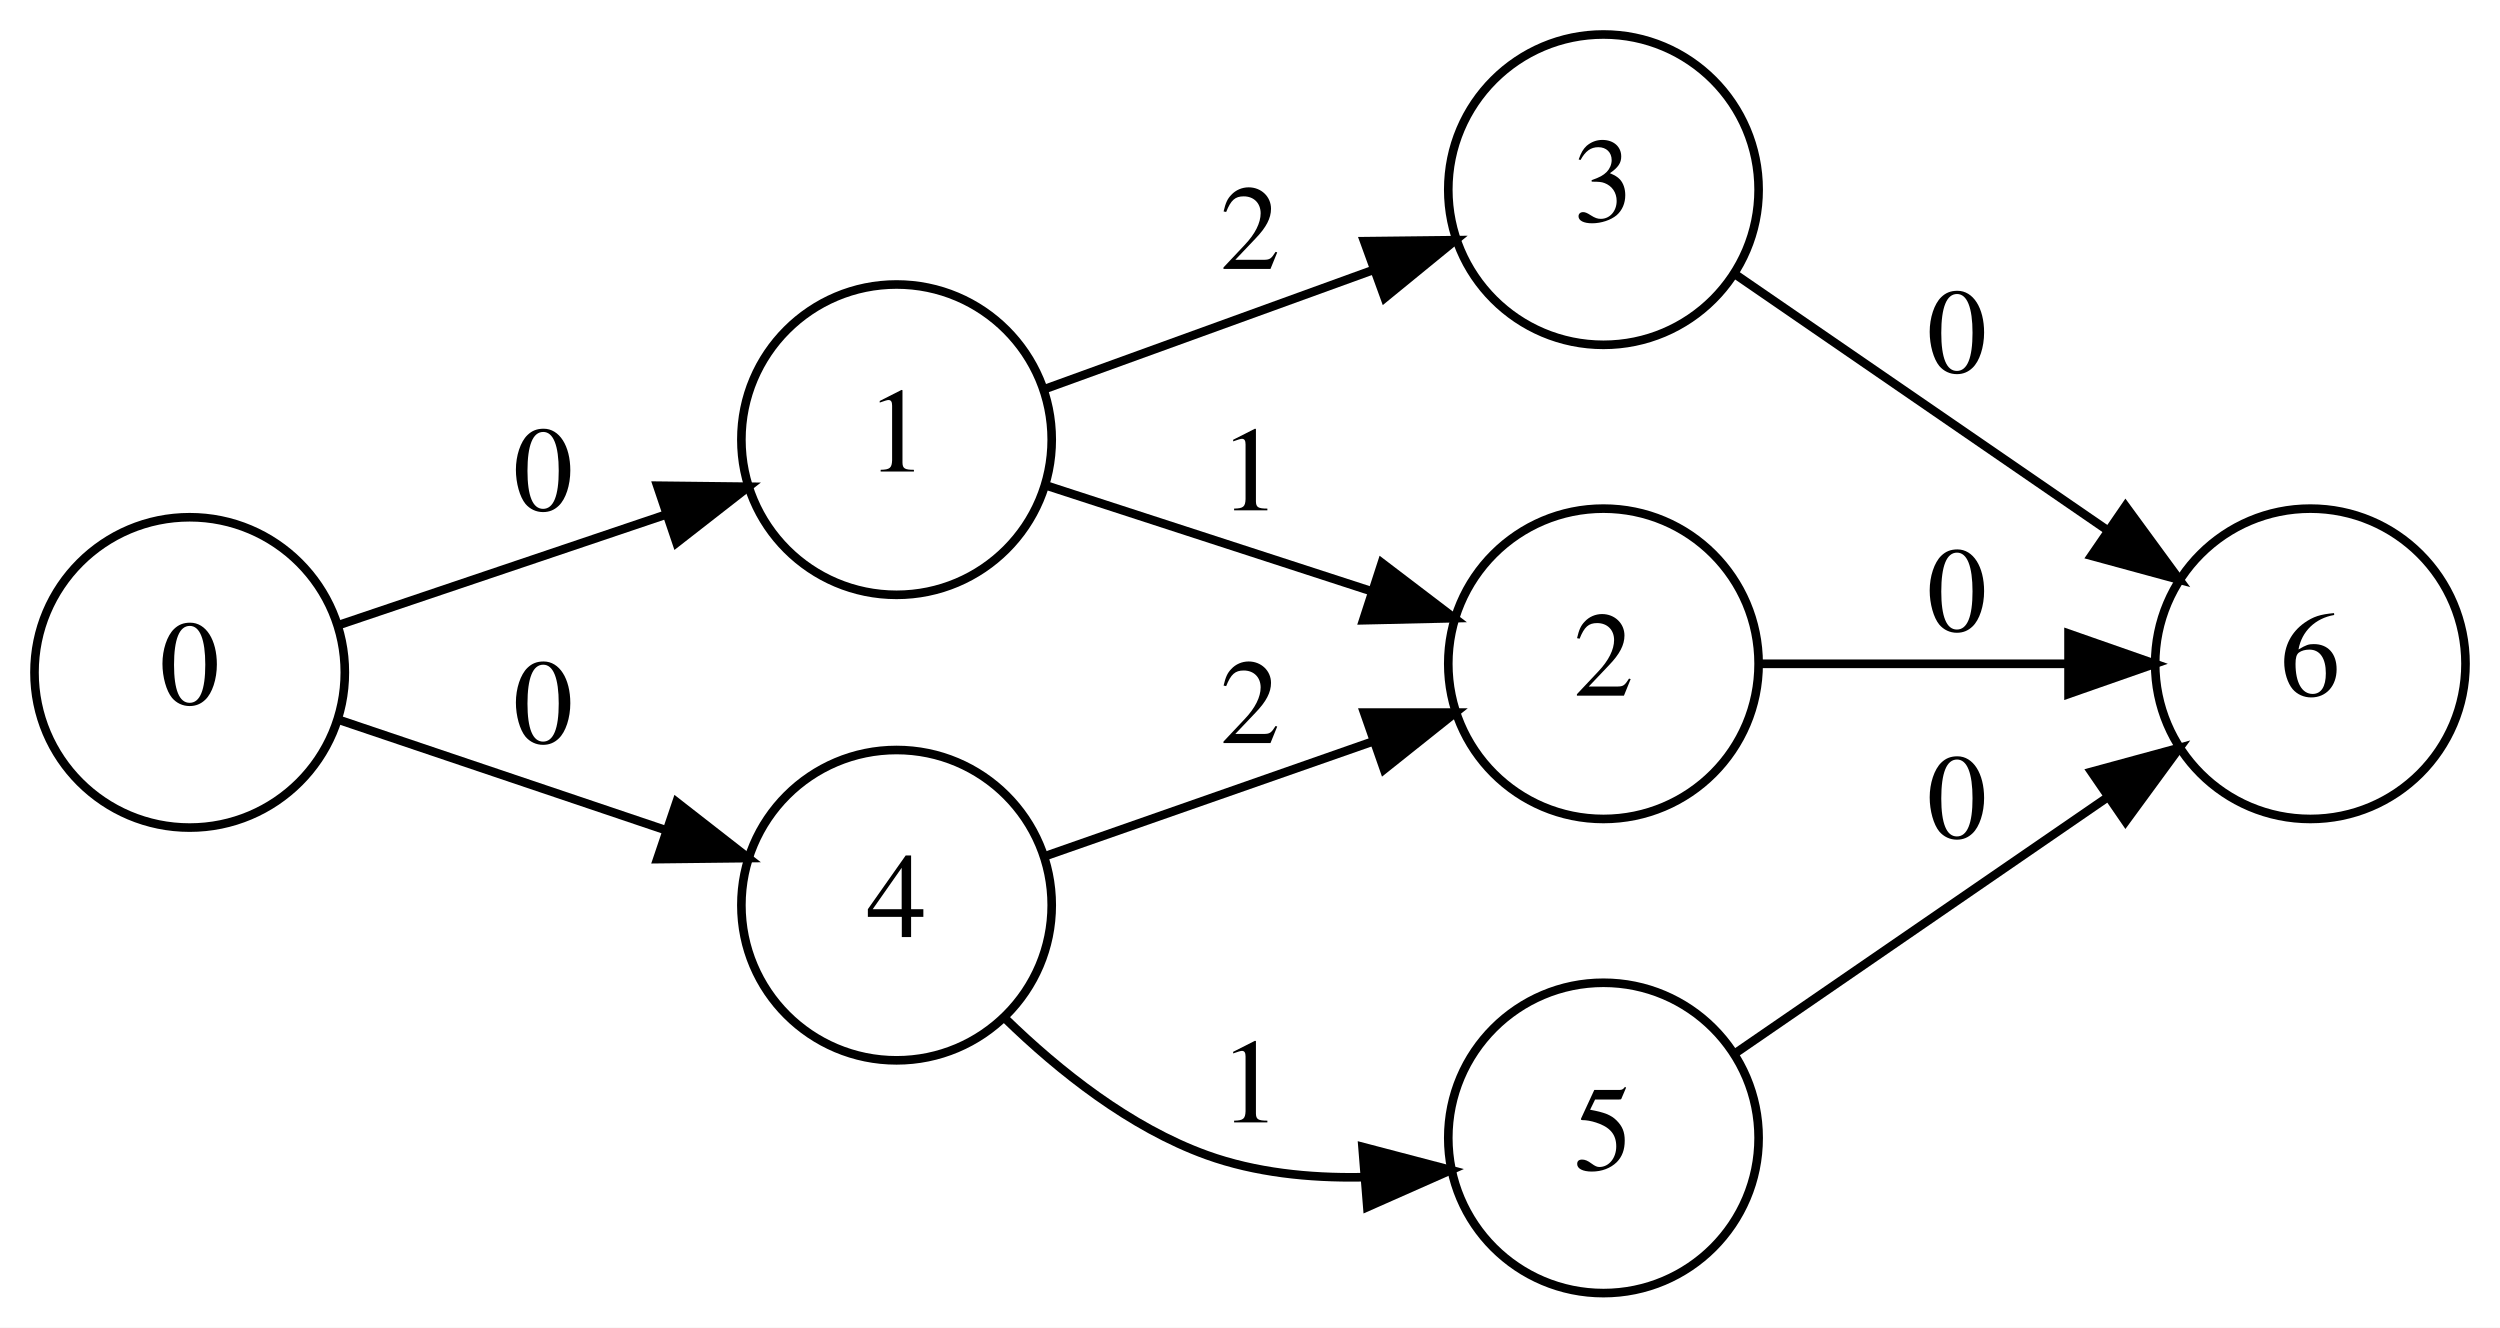
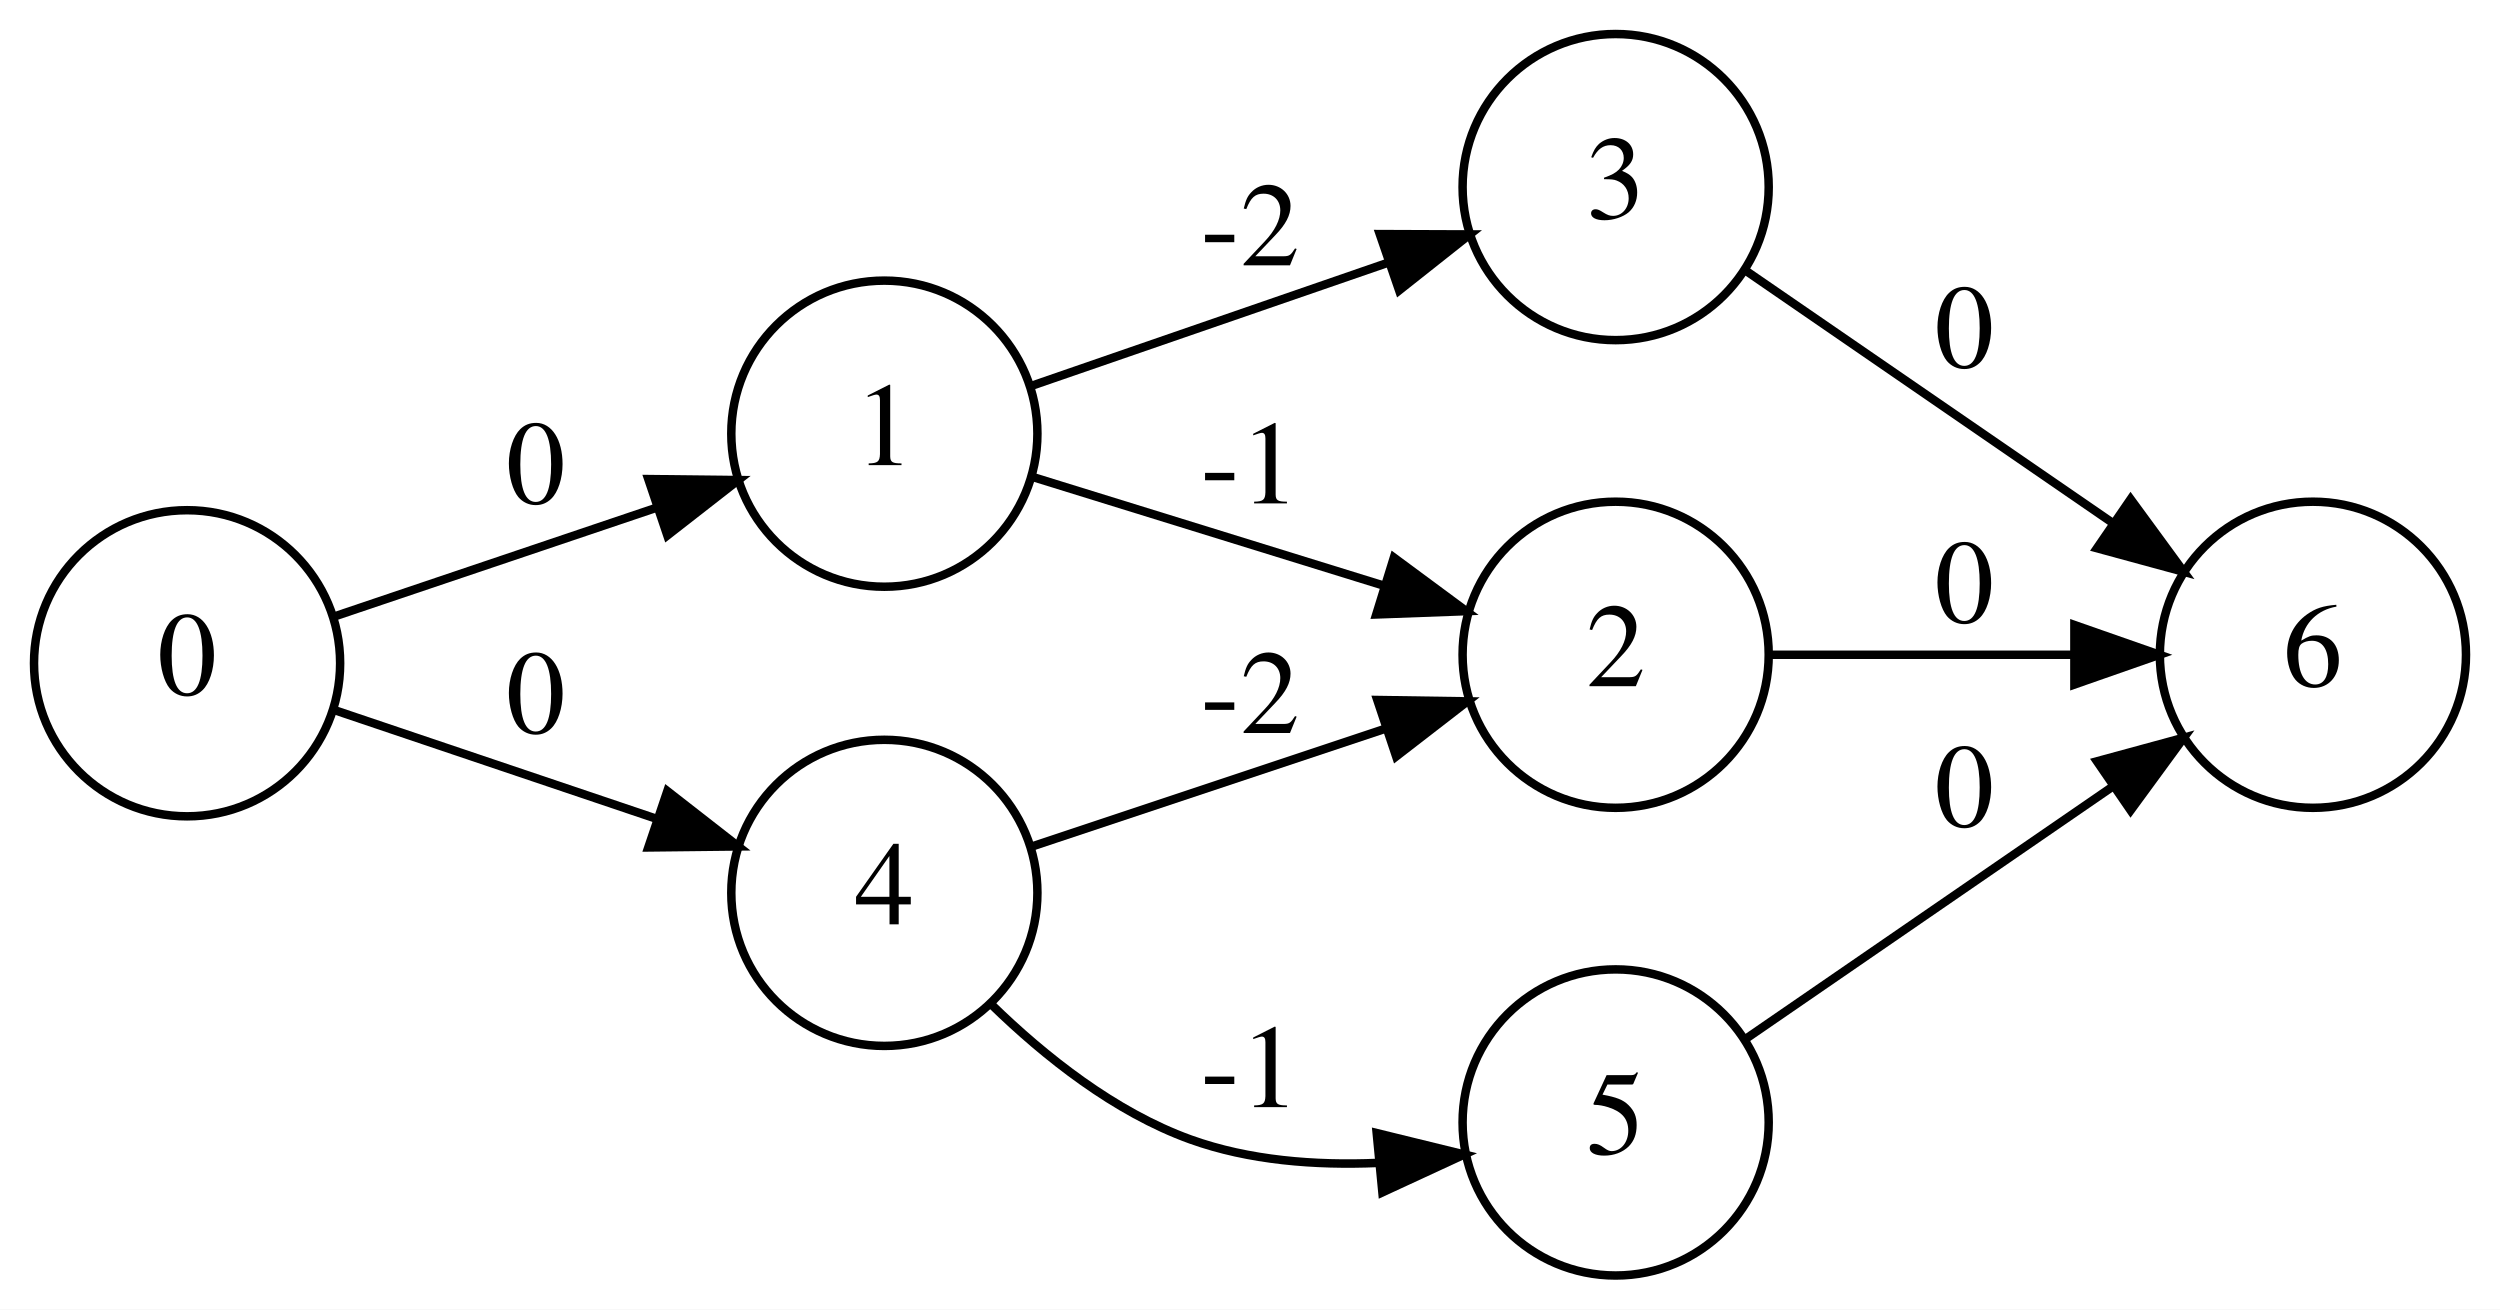
- <svg xmlns="http://www.w3.org/2000/svg" width="290pt" height="154pt" viewBox="0.00 0.00 290.00 154.00">
+ <svg xmlns="http://www.w3.org/2000/svg" width="294pt" height="154pt" viewBox="0.00 0.00 294.00 154.00">
  <g id="graph0" class="graph" transform="scale(1 1) rotate(0) translate(4 150)">
-     <polygon fill="white" stroke="transparent" points="-4,4 -4,-150 286,-150 286,4 -4,4" />
+     <polygon fill="white" stroke="transparent" points="-4,4 -4,-150 290,-150 290,4 -4,4" />
    <g id="node1" class="node">
      <ellipse fill="none" stroke="black" cx="100" cy="-99" rx="18" ry="18" />
      <text text-anchor="middle" x="100" y="-95.3" font-family="Times,serif" font-size="14.00">1</text>
    </g>
    <g id="node2" class="node">
-       <ellipse fill="none" stroke="black" cx="182" cy="-73" rx="18" ry="18" />
-       <text text-anchor="middle" x="182" y="-69.3" font-family="Times,serif" font-size="14.00">2</text>
+       <ellipse fill="none" stroke="black" cx="186" cy="-73" rx="18" ry="18" />
+       <text text-anchor="middle" x="186" y="-69.3" font-family="Times,serif" font-size="14.00">2</text>
    </g>
    <g id="edge1" class="edge">
-       <path fill="none" stroke="black" d="M117.58,-93.61C128.37,-90.1 142.69,-85.45 154.99,-81.45" />
-       <polygon fill="black" stroke="black" points="156.29,-84.71 164.72,-78.29 154.13,-78.05 156.29,-84.71" />
-       <text text-anchor="middle" x="141" y="-90.8" font-family="Times,serif" font-size="14.00">1</text>
+       <path fill="none" stroke="black" d="M117.6,-93.86C129.33,-90.23 145.3,-85.29 158.76,-81.12" />
+       <polygon fill="black" stroke="black" points="159.92,-84.43 168.44,-78.13 157.85,-77.74 159.92,-84.43" />
+       <text text-anchor="middle" x="143" y="-90.8" font-family="Times,serif" font-size="14.00">-1</text>
    </g>
    <g id="node3" class="node">
-       <ellipse fill="none" stroke="black" cx="182" cy="-128" rx="18" ry="18" />
-       <text text-anchor="middle" x="182" y="-124.3" font-family="Times,serif" font-size="14.00">3</text>
+       <ellipse fill="none" stroke="black" cx="186" cy="-128" rx="18" ry="18" />
+       <text text-anchor="middle" x="186" y="-124.3" font-family="Times,serif" font-size="14.00">3</text>
    </g>
    <g id="edge2" class="edge">
-       <path fill="none" stroke="black" d="M117.19,-104.87C128.14,-108.84 142.84,-114.17 155.37,-118.71" />
-       <polygon fill="black" stroke="black" points="154.24,-122.02 164.83,-122.14 156.63,-115.44 154.24,-122.02" />
-       <text text-anchor="middle" x="141" y="-118.8" font-family="Times,serif" font-size="14.00">2</text>
+       <path fill="none" stroke="black" d="M117.2,-104.59C129.05,-108.68 145.38,-114.32 159.04,-119.04" />
+       <polygon fill="black" stroke="black" points="158.26,-122.47 168.85,-122.43 160.54,-115.85 158.26,-122.47" />
+       <text text-anchor="middle" x="143" y="-118.8" font-family="Times,serif" font-size="14.00">-2</text>
    </g>
    <g id="node7" class="node">
-       <ellipse fill="none" stroke="black" cx="264" cy="-73" rx="18" ry="18" />
-       <text text-anchor="middle" x="264" y="-69.3" font-family="Times,serif" font-size="14.00">6</text>
+       <ellipse fill="none" stroke="black" cx="268" cy="-73" rx="18" ry="18" />
+       <text text-anchor="middle" x="268" y="-69.3" font-family="Times,serif" font-size="14.00">6</text>
    </g>
    <g id="edge8" class="edge">
-       <path fill="none" stroke="black" d="M200.36,-73C210.7,-73 224.06,-73 235.78,-73" />
-       <polygon fill="black" stroke="black" points="235.95,-76.5 245.95,-73 235.95,-69.5 235.95,-76.5" />
-       <text text-anchor="middle" x="223" y="-76.8" font-family="Times,serif" font-size="14.00">0</text>
+       <path fill="none" stroke="black" d="M204.36,-73C214.7,-73 228.06,-73 239.78,-73" />
+       <polygon fill="black" stroke="black" points="239.95,-76.5 249.95,-73 239.95,-69.5 239.95,-76.5" />
+       <text text-anchor="middle" x="227" y="-76.8" font-family="Times,serif" font-size="14.00">0</text>
    </g>
    <g id="edge9" class="edge">
-       <path fill="none" stroke="black" d="M197.3,-118.17C209.25,-109.95 226.49,-98.1 240.32,-88.59" />
-       <polygon fill="black" stroke="black" points="242.56,-91.3 248.82,-82.75 238.6,-85.53 242.56,-91.3" />
-       <text text-anchor="middle" x="223" y="-106.8" font-family="Times,serif" font-size="14.00">0</text>
+       <path fill="none" stroke="black" d="M201.3,-118.17C213.25,-109.95 230.49,-98.1 244.32,-88.59" />
+       <polygon fill="black" stroke="black" points="246.56,-91.3 252.82,-82.75 242.6,-85.53 246.56,-91.3" />
+       <text text-anchor="middle" x="227" y="-106.8" font-family="Times,serif" font-size="14.00">0</text>
    </g>
    <g id="node4" class="node">
      <ellipse fill="none" stroke="black" cx="18" cy="-72" rx="18" ry="18" />
      <text text-anchor="middle" x="18" y="-68.3" font-family="Times,serif" font-size="14.00">0</text>
    </g>
    <g id="edge3" class="edge">
      <path fill="none" stroke="black" d="M35.19,-77.46C46.03,-81.12 60.55,-86.02 72.99,-90.22" />
      <polygon fill="black" stroke="black" points="72.24,-93.66 82.83,-93.54 74.48,-87.03 72.24,-93.66" />
      <text text-anchor="middle" x="59" y="-90.8" font-family="Times,serif" font-size="14.00">0</text>
    </g>
    <g id="node5" class="node">
      <ellipse fill="none" stroke="black" cx="100" cy="-45" rx="18" ry="18" />
      <text text-anchor="middle" x="100" y="-41.3" font-family="Times,serif" font-size="14.00">4</text>
    </g>
    <g id="edge4" class="edge">
      <path fill="none" stroke="black" d="M35.19,-66.54C46.03,-62.88 60.55,-57.98 72.99,-53.78" />
      <polygon fill="black" stroke="black" points="74.48,-56.97 82.83,-50.46 72.24,-50.34 74.48,-56.97" />
      <text text-anchor="middle" x="59" y="-63.8" font-family="Times,serif" font-size="14.00">0</text>
    </g>
    <g id="edge6" class="edge">
-       <path fill="none" stroke="black" d="M117.19,-50.67C128.14,-54.5 142.84,-59.64 155.37,-64.03" />
-       <polygon fill="black" stroke="black" points="154.24,-67.34 164.83,-67.34 156.55,-60.74 154.24,-67.34" />
-       <text text-anchor="middle" x="141" y="-63.8" font-family="Times,serif" font-size="14.00">2</text>
+       <path fill="none" stroke="black" d="M117.2,-50.4C128.97,-54.32 145.17,-59.72 158.78,-64.26" />
+       <polygon fill="black" stroke="black" points="157.97,-67.68 168.57,-67.52 160.19,-61.04 157.97,-67.68" />
+       <text text-anchor="middle" x="143" y="-63.8" font-family="Times,serif" font-size="14.00">-2</text>
    </g>
    <g id="node6" class="node">
-       <ellipse fill="none" stroke="black" cx="182" cy="-18" rx="18" ry="18" />
-       <text text-anchor="middle" x="182" y="-14.3" font-family="Times,serif" font-size="14.00">5</text>
+       <ellipse fill="none" stroke="black" cx="186" cy="-18" rx="18" ry="18" />
+       <text text-anchor="middle" x="186" y="-14.3" font-family="Times,serif" font-size="14.00">5</text>
    </g>
    <g id="edge5" class="edge">
-       <path fill="none" stroke="black" d="M112.6,-31.86C118.84,-25.78 127.09,-19.21 136,-16 141.61,-13.98 147.87,-13.34 153.9,-13.44" />
-       <polygon fill="black" stroke="black" points="154.05,-16.96 164.3,-14.27 154.61,-9.98 154.05,-16.96" />
-       <text text-anchor="middle" x="141" y="-19.8" font-family="Times,serif" font-size="14.00">1</text>
+       <path fill="none" stroke="black" d="M112.6,-31.86C118.84,-25.78 127.09,-19.21 136,-16 142.89,-13.52 150.68,-12.93 157.99,-13.24" />
+       <polygon fill="black" stroke="black" points="157.9,-16.75 168.19,-14.23 158.57,-9.78 157.9,-16.75" />
+       <text text-anchor="middle" x="143" y="-19.8" font-family="Times,serif" font-size="14.00">-1</text>
    </g>
    <g id="edge7" class="edge">
-       <path fill="none" stroke="black" d="M197.3,-27.83C209.25,-36.05 226.49,-47.9 240.32,-57.41" />
-       <polygon fill="black" stroke="black" points="238.6,-60.47 248.82,-63.25 242.56,-54.7 238.6,-60.47" />
-       <text text-anchor="middle" x="223" y="-52.8" font-family="Times,serif" font-size="14.00">0</text>
+       <path fill="none" stroke="black" d="M201.3,-27.83C213.25,-36.05 230.49,-47.9 244.32,-57.41" />
+       <polygon fill="black" stroke="black" points="242.6,-60.47 252.82,-63.25 246.56,-54.7 242.6,-60.47" />
+       <text text-anchor="middle" x="227" y="-52.8" font-family="Times,serif" font-size="14.00">0</text>
    </g>
  </g>
</svg>
